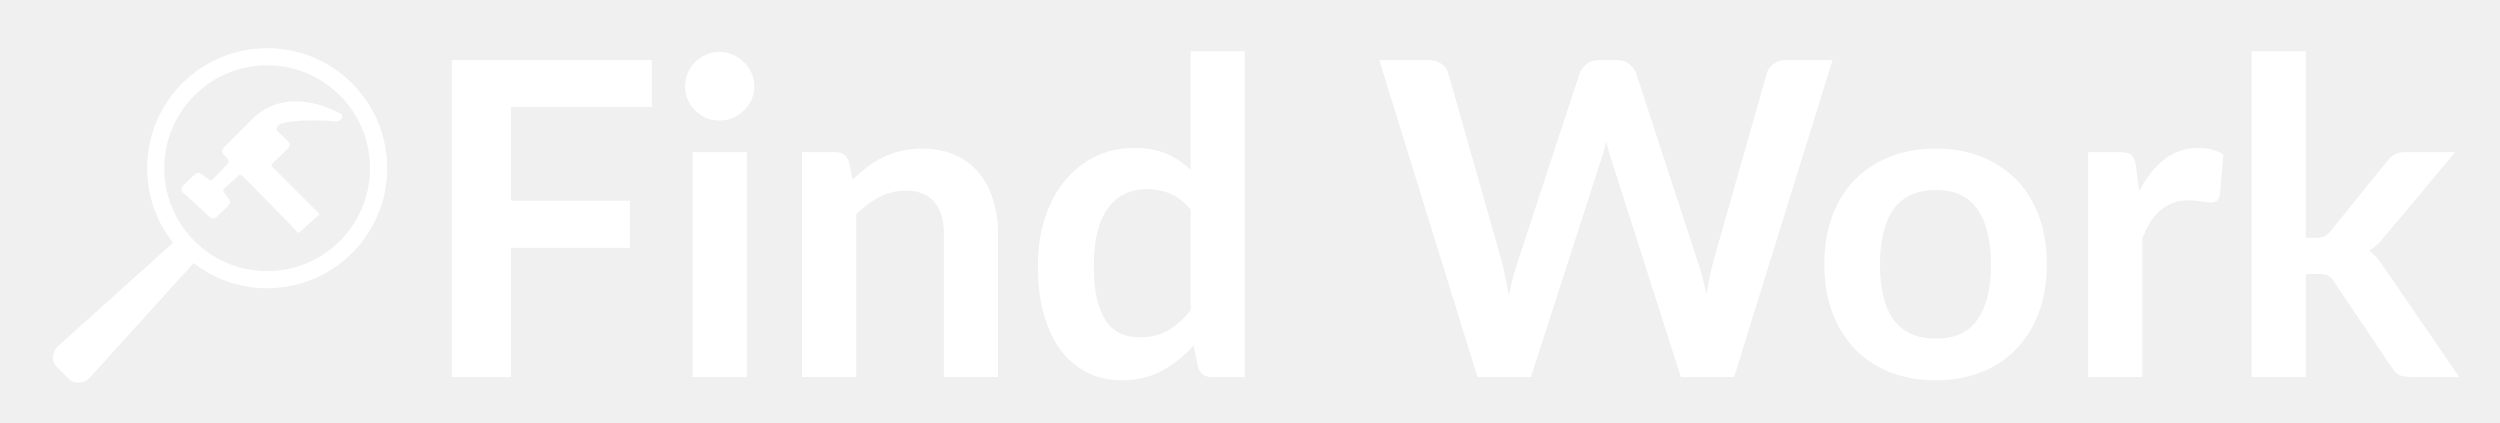
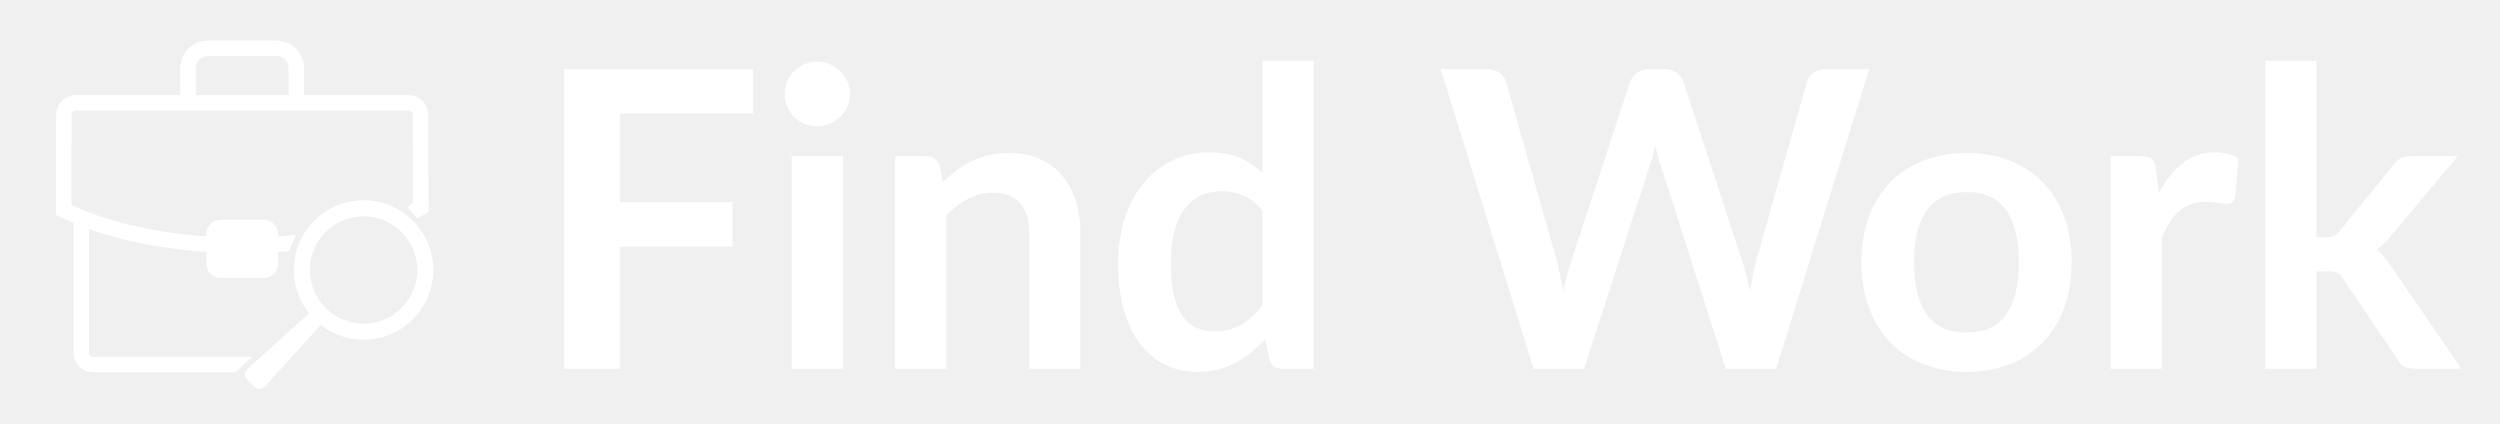
- <svg xmlns="http://www.w3.org/2000/svg" width="758" height="128">
-   <path d="M114.796 51c0 18.665-15.131 33.796-33.796 33.796S47.204 69.665 47.204 51 62.335 17.204 81 17.204 114.796 32.335 114.796 51z" fill="none" stroke="#fff" stroke-width="5.2" />
-   <path d="M17.582 104.967l37.631-33.824L61.217 77l-33.971 37.485c-1.757 1.904-4.686 2.05-6.296.44l-3.661-3.661c-1.757-1.61-1.61-4.54.293-6.297zm79.342-40.015l-14.43-14.447c-.284-.273-.284-.684 0-.82l4.82-4.65c.566-.548.708-1.369.283-1.916l-3.402-3.282c-.425-.41-.425-1.095 0-1.642 1.56-2.051 13.223-1.873 17.648-1.367 1.604.183 2.68-1.76 1.328-2.445-13.547-6.865-21.811-2.616-25.638.803-.142 0-.142.137-.284.137l-9.345 9.39c-.555.559-.708 1.368-.283 1.915 0 0 1.584 1.506 1.692 2.11.108.603-.308.785-.308.922 0 .136-4.08 4.272-4.363 4.545a1.56 1.56 0 0 1-.993.41l-2.7-1.921c-.426-.41-1.276-.41-1.985.273l-3.402 3.283c-.567.547-.709 1.367-.284 1.915l8.505 7.796c.426.41 1.276.41 1.985-.274l3.402-3.282c.567-.548.709-1.368.283-1.915L67.7 57.973c0-.273.141-.683.425-.957.142-.137 2.552-2.326 3.739-3.356 1.187-1.03.77-.577 1.276-.526.507.05 17.353 17.546 17.353 17.546zm58.025-32.526V60.87h36.02v14.29h-36.02v39.144h-17.944v-96.1h60.61v14.223H154.95m71.502 13.69v68.186H209.97V46.117h16.482m2.26-19.872a9.353 9.353 0 0 1-.864 3.988 10.67 10.67 0 0 1-2.326 3.256c-.93.93-2.039 1.684-3.323 2.26a10.666 10.666 0 0 1-4.12.797c-1.419 0-2.77-.265-4.055-.797a11.273 11.273 0 0 1-3.256-2.26 11.274 11.274 0 0 1-2.26-3.256 10.014 10.014 0 0 1-.797-3.988c0-1.462.265-2.835.797-4.12.576-1.285 1.33-2.392 2.26-3.323a10.3 10.3 0 0 1 3.256-2.193 9.804 9.804 0 0 1 4.054-.864 9.96 9.96 0 0 1 4.12.864 10.107 10.107 0 0 1 3.324 2.193 10.45 10.45 0 0 1 2.326 3.323 9.959 9.959 0 0 1 .864 4.12m29.827 28.245a43.344 43.344 0 0 1 4.32-3.788 26.537 26.537 0 0 1 4.851-2.99 25.405 25.405 0 0 1 5.516-1.928c1.95-.487 4.076-.73 6.38-.73 3.722 0 7.023.642 9.903 1.927 2.88 1.24 5.272 3.012 7.177 5.316 1.95 2.26 3.412 4.985 4.387 8.175 1.019 3.145 1.528 6.623 1.528 10.434v43.397h-16.415V70.906c0-4.165-.953-7.377-2.858-9.637-1.905-2.304-4.807-3.456-8.706-3.456-2.836 0-5.494.643-7.975 1.928-2.481 1.284-4.83 3.035-7.045 5.25v49.312h-16.415V46.117h10.035c2.127 0 3.523.996 4.187 2.99l1.13 5.383m102.473 9.039c-1.86-2.26-3.899-3.855-6.114-4.785-2.171-.93-4.52-1.396-7.045-1.396-2.481 0-4.718.465-6.712 1.396-1.994.93-3.7 2.348-5.117 4.253-1.418 1.86-2.504 4.253-3.257 7.178-.753 2.88-1.13 6.291-1.13 10.234 0 3.988.31 7.377.93 10.168.665 2.747 1.596 5.007 2.792 6.78 1.196 1.727 2.658 2.99 4.386 3.787 1.728.754 3.655 1.13 5.782 1.13 3.412 0 6.314-.709 8.706-2.127 2.393-1.417 4.652-3.433 6.779-6.047V63.529m16.415-47.983v98.757h-10.035c-2.171 0-3.544-.997-4.12-2.99l-1.396-6.58c-2.747 3.146-5.915 5.693-9.504 7.643-3.544 1.95-7.687 2.924-12.427 2.924-3.722 0-7.134-.775-10.235-2.326-3.101-1.55-5.782-3.788-8.042-6.712-2.215-2.969-3.943-6.624-5.183-10.966-1.197-4.342-1.795-9.304-1.795-14.887 0-5.05.687-9.747 2.06-14.089 1.374-4.342 3.346-8.108 5.915-11.298 2.57-3.19 5.65-5.671 9.238-7.443 3.589-1.817 7.62-2.725 12.096-2.725 3.81 0 7.066.598 9.769 1.794a25.037 25.037 0 0 1 7.244 4.852V15.546h16.415m178.201 2.658l-29.84 96.1h-16.15l-21-65.662c-.576-1.595-1.108-3.544-1.595-5.848a105.59 105.59 0 0 1-.798 3.123 33.077 33.077 0 0 1-.864 2.725l-21.2 65.661h-16.216l-29.774-96.1h14.954c1.55.001 2.835.378 3.854 1.13 1.064.71 1.772 1.684 2.127 2.925l16.349 57.487a76.89 76.89 0 0 1 .997 4.652c.354 1.64.708 3.367 1.063 5.184.354-1.861.73-3.611 1.13-5.25.443-1.64.908-3.169 1.395-4.586l18.875-57.487c.354-1.02 1.04-1.95 2.06-2.791 1.063-.842 2.348-1.263 3.854-1.263h5.25c1.551 0 2.814.377 3.789 1.13.974.753 1.705 1.728 2.193 2.924l18.808 57.487c.93 2.747 1.772 5.914 2.525 9.503.576-3.5 1.218-6.668 1.927-9.503l16.35-57.487c.265-1.108.93-2.06 1.993-2.858 1.108-.797 2.415-1.196 3.921-1.196h14.023m31.333 26.849c5.05 0 9.637.82 13.757 2.46 4.165 1.639 7.71 3.965 10.633 6.977 2.969 3.013 5.25 6.69 6.846 11.032 1.595 4.342 2.392 9.194 2.392 14.555 0 5.405-.797 10.279-2.392 14.62-1.595 4.343-3.877 8.042-6.846 11.1-2.924 3.057-6.468 5.405-10.633 7.044-4.12 1.64-8.706 2.459-13.757 2.459-5.095 0-9.725-.82-13.89-2.459-4.165-1.64-7.731-3.987-10.7-7.045-2.924-3.057-5.206-6.756-6.845-11.098-1.595-4.342-2.392-9.216-2.392-14.621 0-5.361.797-10.213 2.392-14.555 1.64-4.341 3.921-8.019 6.845-11.032 2.969-3.012 6.535-5.338 10.7-6.978 4.165-1.64 8.795-2.459 13.89-2.459m0 57.62c5.671 0 9.858-1.905 12.56-5.716 2.748-3.81 4.121-9.392 4.121-16.747s-1.373-12.96-4.12-16.814c-2.703-3.855-6.89-5.782-12.56-5.782-5.76 0-10.036 1.95-12.827 5.848-2.747 3.855-4.12 9.437-4.12 16.748 0 7.31 1.373 12.893 4.12 16.747 2.79 3.81 7.066 5.716 12.826 5.716m61.636-44.727c2.127-4.076 4.652-7.266 7.577-9.57 2.924-2.348 6.38-3.522 10.367-3.522 3.146 0 5.671.687 7.576 2.06l-1.063 12.295c-.221.797-.554 1.373-.997 1.728-.399.31-.952.465-1.661.465-.665 0-1.662-.11-2.99-.332a22.28 22.28 0 0 0-3.789-.333c-1.817 0-3.434.266-4.852.798a12.287 12.287 0 0 0-3.854 2.326c-1.108.975-2.105 2.171-2.99 3.589-.843 1.418-1.64 3.035-2.393 4.851v42.002h-16.416V46.117h9.637c1.684 0 2.858.31 3.522.93.665.576 1.108 1.64 1.33 3.19l.996 7.71m50.515-42.401v56.556h3.057c1.108 0 1.972-.133 2.592-.399.665-.31 1.33-.908 1.994-1.794l16.947-20.935c.709-.93 1.484-1.639 2.326-2.126.886-.488 2.016-.731 3.39-.731h15.019l-21.2 25.32c-1.507 1.994-3.146 3.523-4.918 4.586.93.665 1.75 1.44 2.459 2.326a28.16 28.16 0 0 1 2.126 2.858l22.73 33.096h-14.821c-1.285 0-2.393-.2-3.323-.598-.93-.443-1.706-1.218-2.326-2.326l-17.412-25.852c-.62-1.02-1.263-1.684-1.928-1.994-.664-.31-1.661-.465-2.99-.465h-3.722v31.235h-16.415V15.546h16.415" fill="#fff" />
+ <svg xmlns="http://www.w3.org/2000/svg" width="802" height="136">
+   <path d="M136.432 86.607c0 10.93-8.86 19.789-19.79 19.789-10.929 0-19.789-8.86-19.789-19.79 0-10.928 8.86-19.788 19.79-19.788 10.929 0 19.789 8.86 19.789 19.789z" fill="none" stroke="#fff" stroke-width="5.145" />
+   <g fill="#fff">
+     <path d="M79.508 118.207l22.035-19.805 3.515 3.43-19.891 21.948c-1.029 1.115-2.744 1.2-3.687.258l-2.143-2.144c-1.03-.943-.943-2.658.171-3.687zm-3.95 1.237H29.89a6.336 6.336 0 0 1-6.33-6.33V70.523h4.98v42.591c0 .732.618 1.35 1.35 1.35h50.918zm21.974-86.657h-4.98V21.781c0-2.057-1.738-3.795-3.795-3.795H66.634a3.8 3.8 0 0 0-3.795 3.795v11.001h-4.98V21.781c0-4.841 3.94-8.776 8.775-8.776h22.118c4.836 0 8.775 3.935 8.775 8.776v11.006z" />
+     <path d="M130.686 66.438c.433-.209 1.362-1.17 1.788-1.384l-.06-28.213c0-.737-.617-1.355-1.35-1.355H24.328c-.732 0-1.35.618-1.35 1.35l-.06 28.96c12.406 5.713 28.622 9.319 45.879 10.175l-.25 4.976c-18.566-.927-36.042-4.95-49.21-11.336l-1.404-.682.07-32.098c0-3.486 2.839-6.325 6.33-6.325H131.07a6.336 6.336 0 0 1 6.33 6.33l.07 31.236-1.335.703c-.781.411-1.572.813-2.372 1.204m-41.08 10.592c-1.797.153-3.62.277-5.465.37l-.254-4.975c2.7-.138 5.36-.345 7.972-.62" />
+     <path d="M84.593 89.169H70.798a4.623 4.623 0 0 1-4.617-4.617V75.09a4.623 4.623 0 0 1 4.617-4.617h13.795a4.623 4.623 0 0 1 4.617 4.617v9.462a4.623 4.623 0 0 1-4.617 4.617zm114.356-52.743V64.87h36.02v14.29h-36.02v39.144h-17.944v-96.1h60.61v14.223H198.95m71.502 13.69v68.186H253.97V50.117h16.482m2.26-19.872a9.353 9.353 0 0 1-.864 3.988 10.67 10.67 0 0 1-2.326 3.256c-.93.93-2.039 1.684-3.323 2.26a10.666 10.666 0 0 1-4.12.797c-1.419 0-2.77-.265-4.055-.797a11.273 11.273 0 0 1-3.256-2.26 11.274 11.274 0 0 1-2.26-3.256 10.014 10.014 0 0 1-.797-3.988c0-1.462.265-2.835.797-4.12.576-1.285 1.33-2.392 2.26-3.323a10.3 10.3 0 0 1 3.256-2.193 9.804 9.804 0 0 1 4.054-.864 9.96 9.96 0 0 1 4.12.864 10.107 10.107 0 0 1 3.324 2.193 10.45 10.45 0 0 1 2.326 3.323 9.959 9.959 0 0 1 .864 4.12m29.827 28.245a43.344 43.344 0 0 1 4.32-3.788 26.537 26.537 0 0 1 4.851-2.99 25.405 25.405 0 0 1 5.516-1.928c1.95-.487 4.076-.73 6.38-.73 3.722 0 7.023.642 9.903 1.927 2.88 1.24 5.272 3.012 7.177 5.316 1.95 2.26 3.412 4.985 4.387 8.175 1.019 3.145 1.528 6.623 1.528 10.434v43.397h-16.415V74.906c0-4.165-.953-7.377-2.858-9.637-1.905-2.304-4.807-3.456-8.706-3.456-2.836 0-5.494.643-7.975 1.928-2.481 1.284-4.83 3.035-7.045 5.25v49.312h-16.415V50.117h10.035c2.127 0 3.523.996 4.187 2.99l1.13 5.383m102.473 9.039c-1.86-2.26-3.899-3.855-6.114-4.785-2.171-.93-4.52-1.396-7.045-1.396-2.481 0-4.718.465-6.712 1.396-1.994.93-3.7 2.348-5.117 4.253-1.418 1.86-2.504 4.253-3.257 7.178-.753 2.88-1.13 6.291-1.13 10.234 0 3.988.31 7.377.93 10.168.665 2.747 1.596 5.007 2.792 6.78 1.196 1.727 2.658 2.99 4.386 3.787 1.728.754 3.655 1.13 5.782 1.13 3.412 0 6.314-.709 8.706-2.127 2.393-1.417 4.652-3.433 6.779-6.047V67.529m16.415-47.983v98.757h-10.035c-2.171 0-3.544-.997-4.12-2.99l-1.396-6.58c-2.747 3.146-5.915 5.693-9.504 7.643-3.544 1.95-7.687 2.924-12.427 2.924-3.722 0-7.134-.775-10.235-2.326-3.101-1.55-5.782-3.788-8.042-6.712-2.215-2.969-3.943-6.624-5.183-10.966-1.197-4.342-1.795-9.304-1.795-14.887 0-5.05.687-9.747 2.06-14.089 1.374-4.342 3.346-8.108 5.915-11.298 2.57-3.19 5.65-5.671 9.238-7.443 3.589-1.817 7.62-2.725 12.096-2.725 3.81 0 7.066.598 9.769 1.794a25.037 25.037 0 0 1 7.244 4.852V19.546h16.415m178.201 2.658l-29.84 96.1h-16.15l-21-65.662c-.576-1.595-1.108-3.544-1.595-5.848a105.59 105.59 0 0 1-.798 3.123 33.077 33.077 0 0 1-.864 2.725l-21.2 65.661h-16.216l-29.774-96.1h14.954c1.55.001 2.835.378 3.854 1.13 1.064.71 1.772 1.684 2.127 2.925l16.349 57.487a76.89 76.89 0 0 1 .997 4.652c.354 1.64.708 3.367 1.063 5.184.354-1.861.73-3.611 1.13-5.25.443-1.64.908-3.169 1.395-4.586l18.875-57.487c.354-1.02 1.04-1.95 2.06-2.791 1.063-.842 2.348-1.263 3.854-1.263h5.25c1.551 0 2.814.377 3.789 1.13.974.753 1.705 1.728 2.193 2.924l18.808 57.487c.93 2.747 1.772 5.914 2.525 9.503.576-3.5 1.218-6.668 1.927-9.503l16.35-57.487c.265-1.108.93-2.06 1.993-2.858 1.108-.797 2.415-1.196 3.921-1.196h14.023m31.333 26.849c5.05 0 9.637.82 13.757 2.46 4.165 1.639 7.71 3.965 10.633 6.977 2.969 3.013 5.25 6.69 6.846 11.032 1.595 4.342 2.392 9.194 2.392 14.555 0 5.405-.797 10.279-2.392 14.62-1.595 4.343-3.877 8.042-6.846 11.1-2.924 3.057-6.468 5.405-10.633 7.044-4.12 1.64-8.706 2.459-13.757 2.459-5.095 0-9.725-.82-13.89-2.459-4.165-1.64-7.731-3.987-10.7-7.045-2.924-3.057-5.206-6.756-6.845-11.098-1.595-4.342-2.392-9.216-2.392-14.621 0-5.361.797-10.213 2.392-14.555 1.64-4.341 3.921-8.019 6.845-11.032 2.969-3.012 6.535-5.338 10.7-6.978 4.165-1.64 8.795-2.459 13.89-2.459m0 57.62c5.671 0 9.858-1.905 12.56-5.716 2.748-3.81 4.121-9.392 4.121-16.747s-1.373-12.96-4.12-16.814c-2.703-3.855-6.89-5.782-12.56-5.782-5.76 0-10.036 1.95-12.827 5.848-2.747 3.855-4.12 9.437-4.12 16.748 0 7.31 1.373 12.893 4.12 16.747 2.79 3.81 7.066 5.716 12.826 5.716m61.636-44.727c2.127-4.076 4.652-7.266 7.577-9.57 2.924-2.348 6.38-3.522 10.367-3.522 3.146 0 5.671.687 7.576 2.06l-1.063 12.295c-.221.797-.554 1.373-.997 1.728-.399.31-.952.465-1.661.465-.665 0-1.662-.11-2.99-.332a22.28 22.28 0 0 0-3.789-.333c-1.817 0-3.434.266-4.852.798a12.287 12.287 0 0 0-3.854 2.326c-1.108.975-2.105 2.171-2.99 3.589-.843 1.418-1.64 3.035-2.393 4.851v42.002h-16.416V50.117h9.637c1.684 0 2.858.31 3.522.93.665.576 1.108 1.64 1.33 3.19l.996 7.71m50.515-42.401v56.556h3.057c1.108 0 1.972-.133 2.592-.399.665-.31 1.33-.908 1.994-1.794l16.947-20.935c.709-.93 1.484-1.639 2.326-2.126.886-.488 2.016-.731 3.39-.731h15.019l-21.2 25.32c-1.507 1.994-3.146 3.523-4.918 4.586.93.665 1.75 1.44 2.459 2.326a28.16 28.16 0 0 1 2.126 2.858l22.73 33.096h-14.821c-1.285 0-2.393-.2-3.323-.598-.93-.443-1.706-1.218-2.326-2.326l-17.412-25.852c-.62-1.02-1.263-1.684-1.928-1.994-.664-.31-1.661-.465-2.99-.465h-3.722v31.235h-16.415V19.546h16.415" />
+   </g>
</svg>
